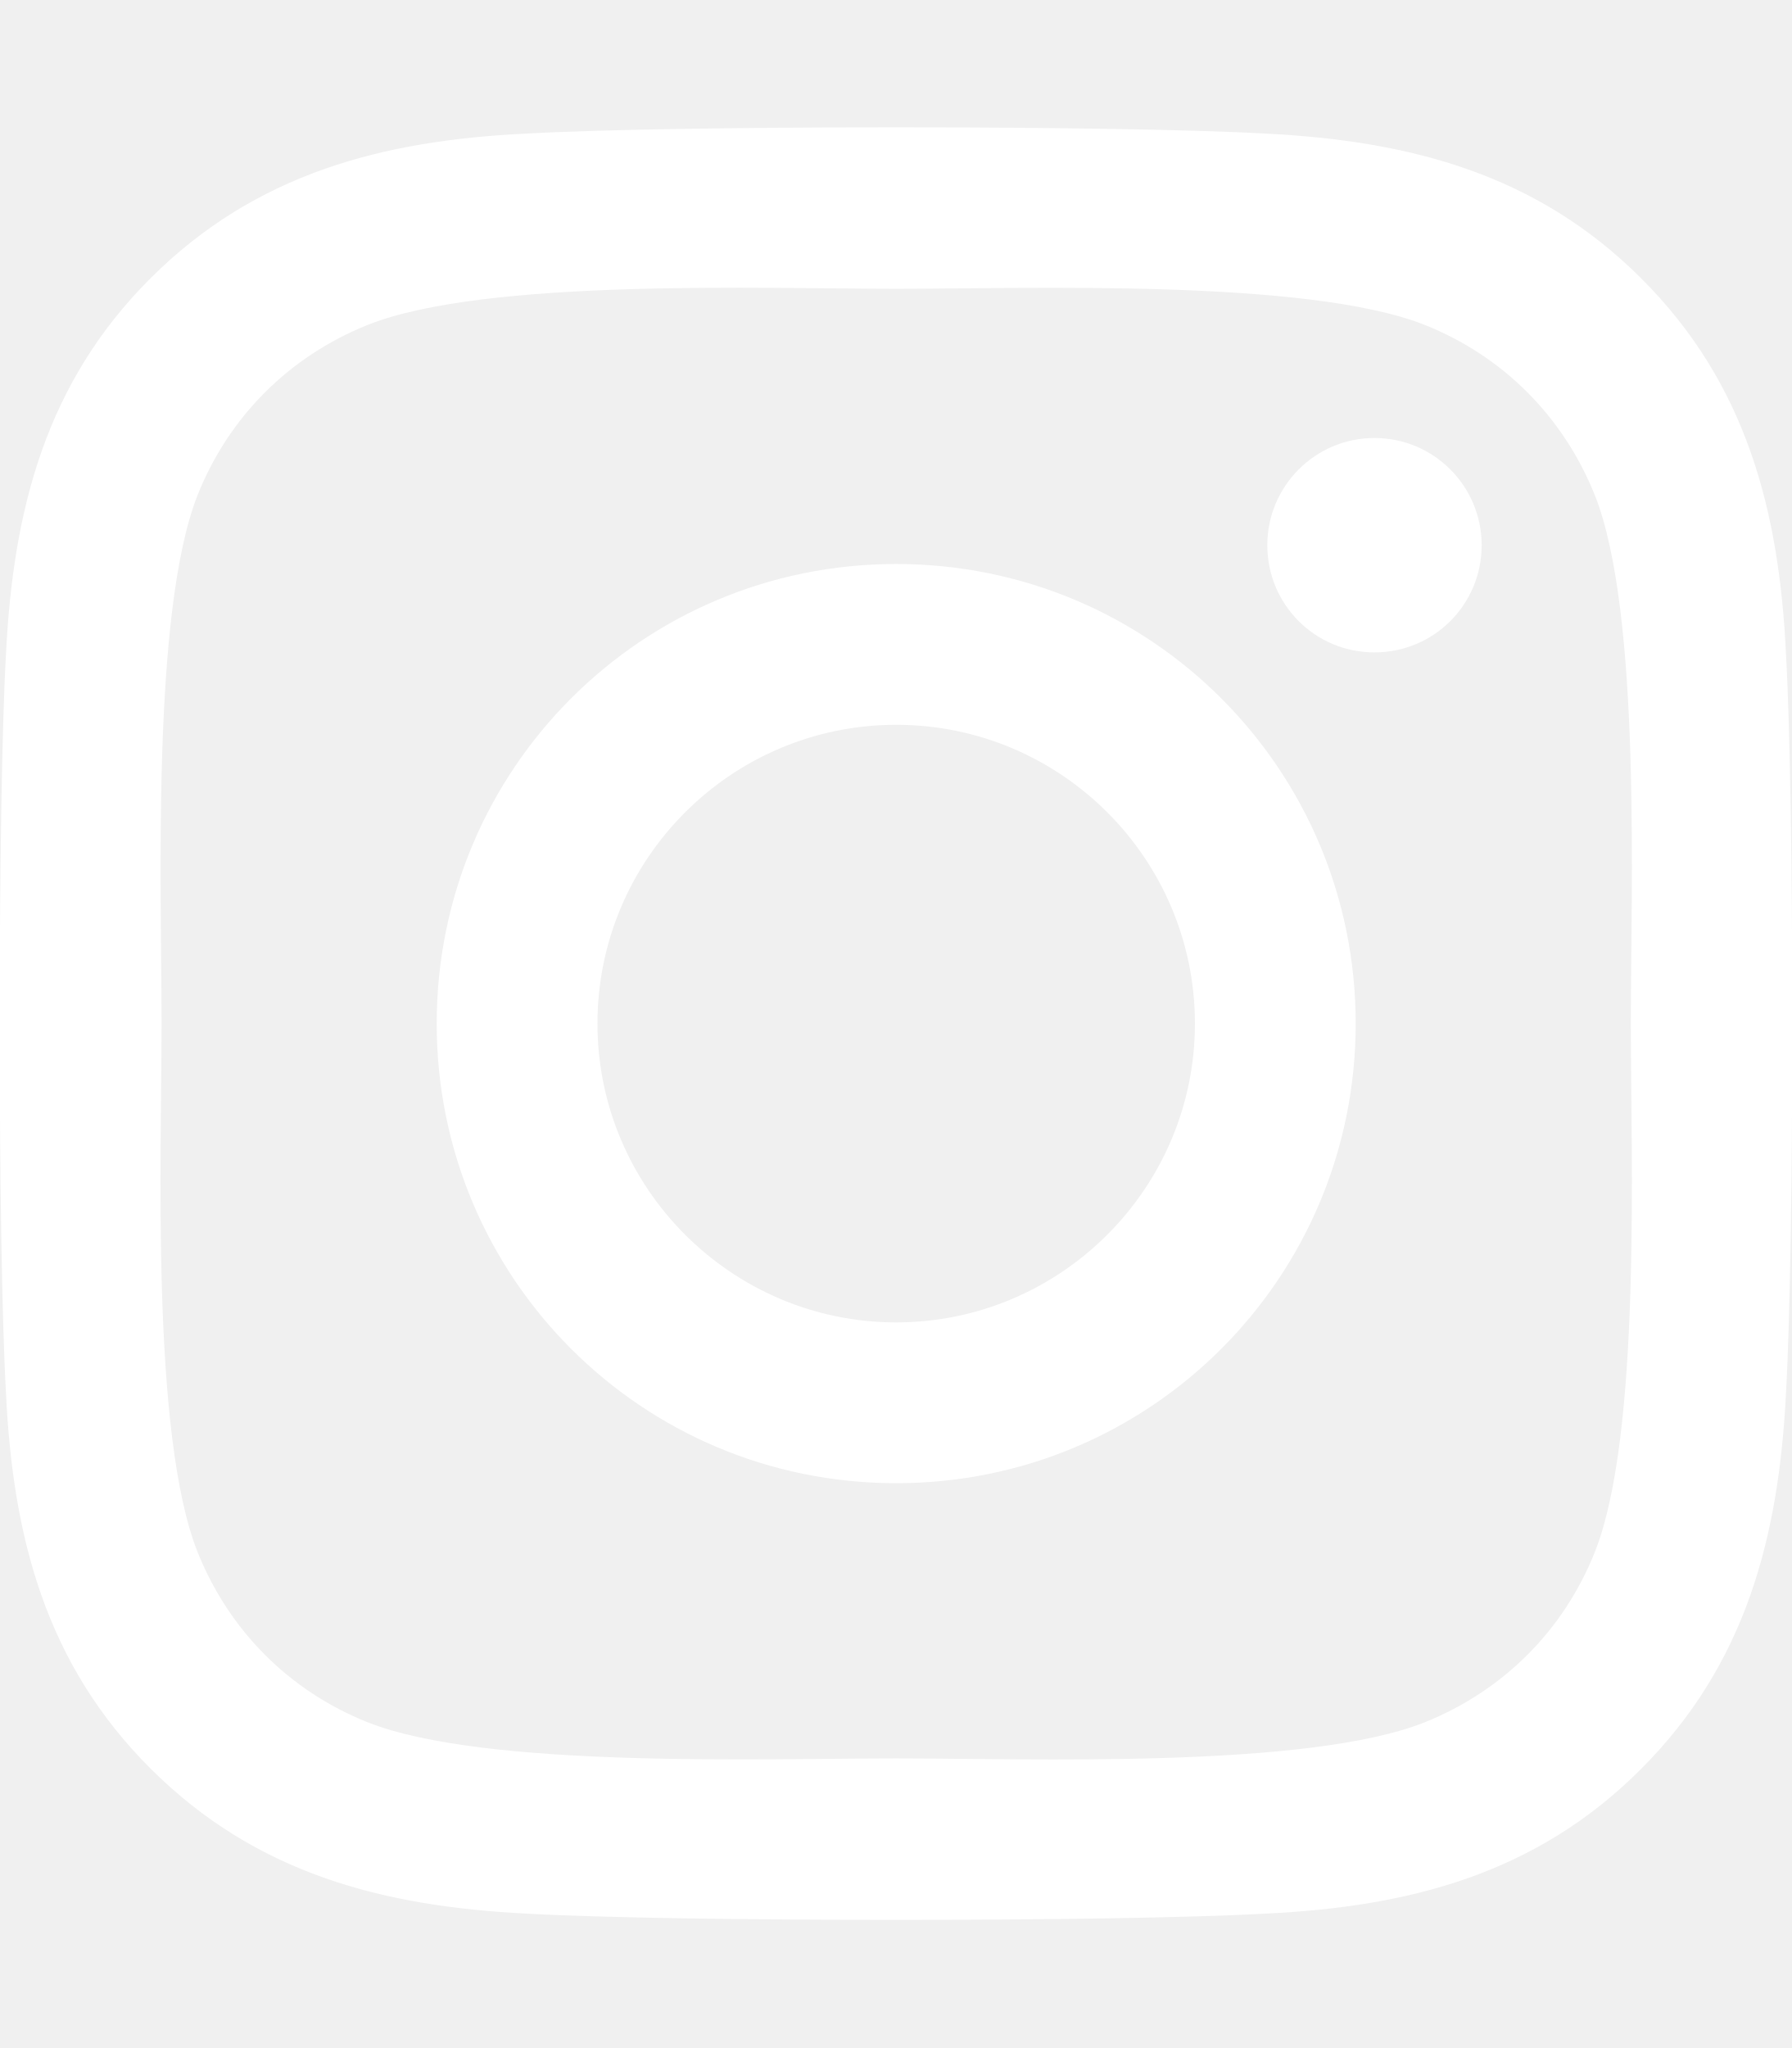
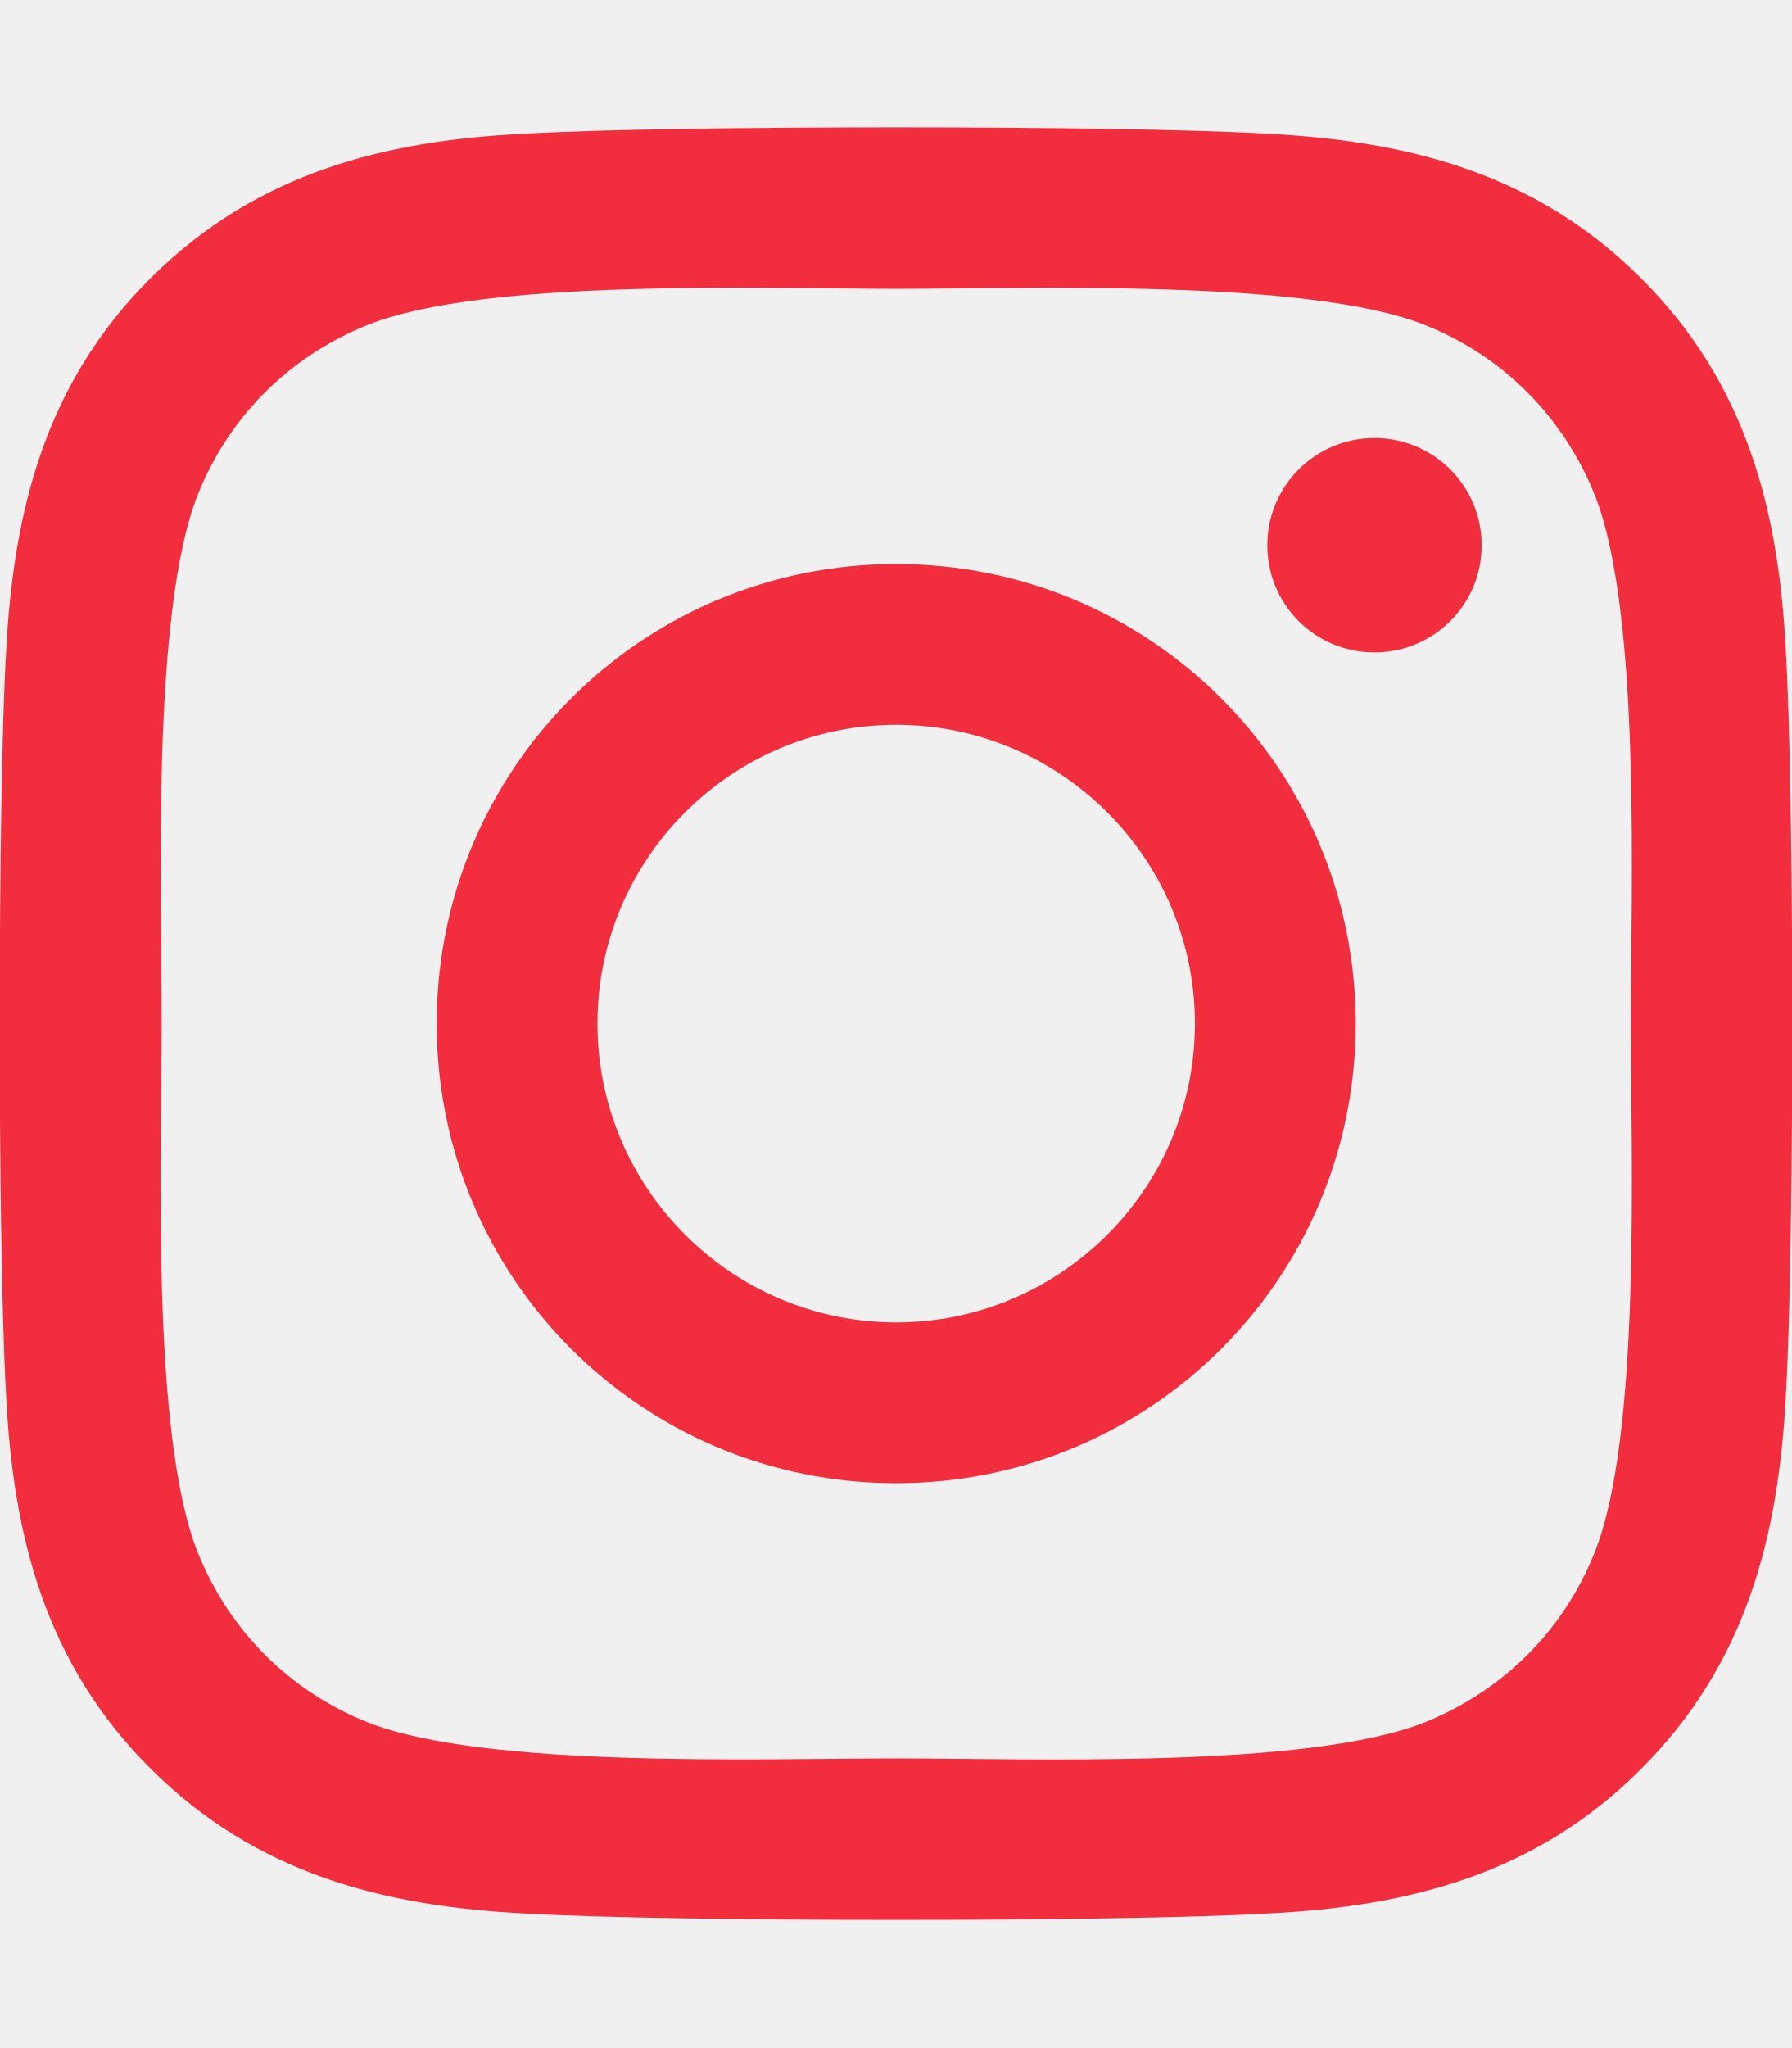
<svg xmlns="http://www.w3.org/2000/svg" aria-hidden="true" focusable="false" data-prefix="fab" data-icon="instagram" class="svg-inline--fa fa-instagram fa-w-14" role="img" viewBox="0 0 448 512">
-   <path fill="#fff" d="M224.1 141c-63.6 0-114.9 51.3-114.9 114.9s51.3 114.9 114.9 114.9S339 319.5 339 255.9 287.7 141 224.1 141zm0 189.6c-41.1 0-74.7-33.5-74.7-74.7s33.5-74.7 74.7-74.7 74.7 33.5 74.7 74.7-33.6 74.7-74.7 74.7zm146.4-194.3c0 14.9-12 26.8-26.8 26.8-14.9 0-26.8-12-26.8-26.8s12-26.8 26.8-26.8 26.8 12 26.8 26.8zm76.1 27.2c-1.7-35.9-9.9-67.7-36.2-93.9-26.2-26.2-58-34.4-93.9-36.2-37-2.1-147.9-2.1-184.9 0-35.8 1.7-67.6 9.9-93.9 36.1s-34.4 58-36.2 93.9c-2.1 37-2.1 147.9 0 184.9 1.7 35.9 9.9 67.7 36.2 93.9s58 34.4 93.9 36.2c37 2.1 147.9 2.1 184.9 0 35.9-1.7 67.7-9.9 93.9-36.2 26.2-26.2 34.4-58 36.2-93.9 2.1-37 2.1-147.8 0-184.8zM398.8 388c-7.8 19.6-22.9 34.7-42.6 42.6-29.5 11.7-99.5 9-132.1 9s-102.7 2.6-132.1-9c-19.6-7.8-34.7-22.9-42.6-42.6-11.7-29.5-9-99.5-9-132.1s-2.6-102.7 9-132.1c7.8-19.6 22.9-34.7 42.6-42.6 29.5-11.7 99.5-9 132.1-9s102.7-2.6 132.1 9c19.6 7.8 34.7 22.9 42.6 42.6 11.7 29.5 9 99.5 9 132.1s2.7 102.7-9 132.1z" />
+   <path fill="#F22E3E" d="M224.1 141c-63.6 0-114.9 51.3-114.9 114.9s51.3 114.9 114.9 114.9S339 319.5 339 255.9 287.7 141 224.1 141zm0 189.6c-41.1 0-74.7-33.5-74.7-74.7s33.5-74.7 74.7-74.7 74.7 33.5 74.7 74.7-33.6 74.7-74.7 74.7zm146.4-194.3c0 14.9-12 26.8-26.8 26.8-14.9 0-26.8-12-26.8-26.8s12-26.8 26.8-26.8 26.8 12 26.8 26.8zm76.1 27.2c-1.7-35.9-9.9-67.7-36.2-93.9-26.2-26.2-58-34.4-93.9-36.2-37-2.1-147.9-2.1-184.9 0-35.8 1.7-67.6 9.9-93.9 36.1s-34.4 58-36.2 93.9c-2.1 37-2.1 147.9 0 184.9 1.7 35.9 9.9 67.7 36.2 93.9s58 34.4 93.9 36.2c37 2.1 147.9 2.1 184.9 0 35.9-1.7 67.7-9.9 93.9-36.2 26.2-26.2 34.4-58 36.2-93.9 2.1-37 2.1-147.8 0-184.8zM398.8 388c-7.8 19.6-22.9 34.7-42.6 42.6-29.5 11.7-99.5 9-132.1 9s-102.7 2.6-132.1-9c-19.6-7.8-34.7-22.9-42.6-42.6-11.7-29.5-9-99.5-9-132.1s-2.6-102.7 9-132.1c7.8-19.6 22.9-34.7 42.6-42.6 29.5-11.7 99.5-9 132.1-9s102.7-2.6 132.1 9c19.6 7.8 34.7 22.9 42.6 42.6 11.7 29.5 9 99.5 9 132.1s2.7 102.7-9 132.1z" />
</svg>
